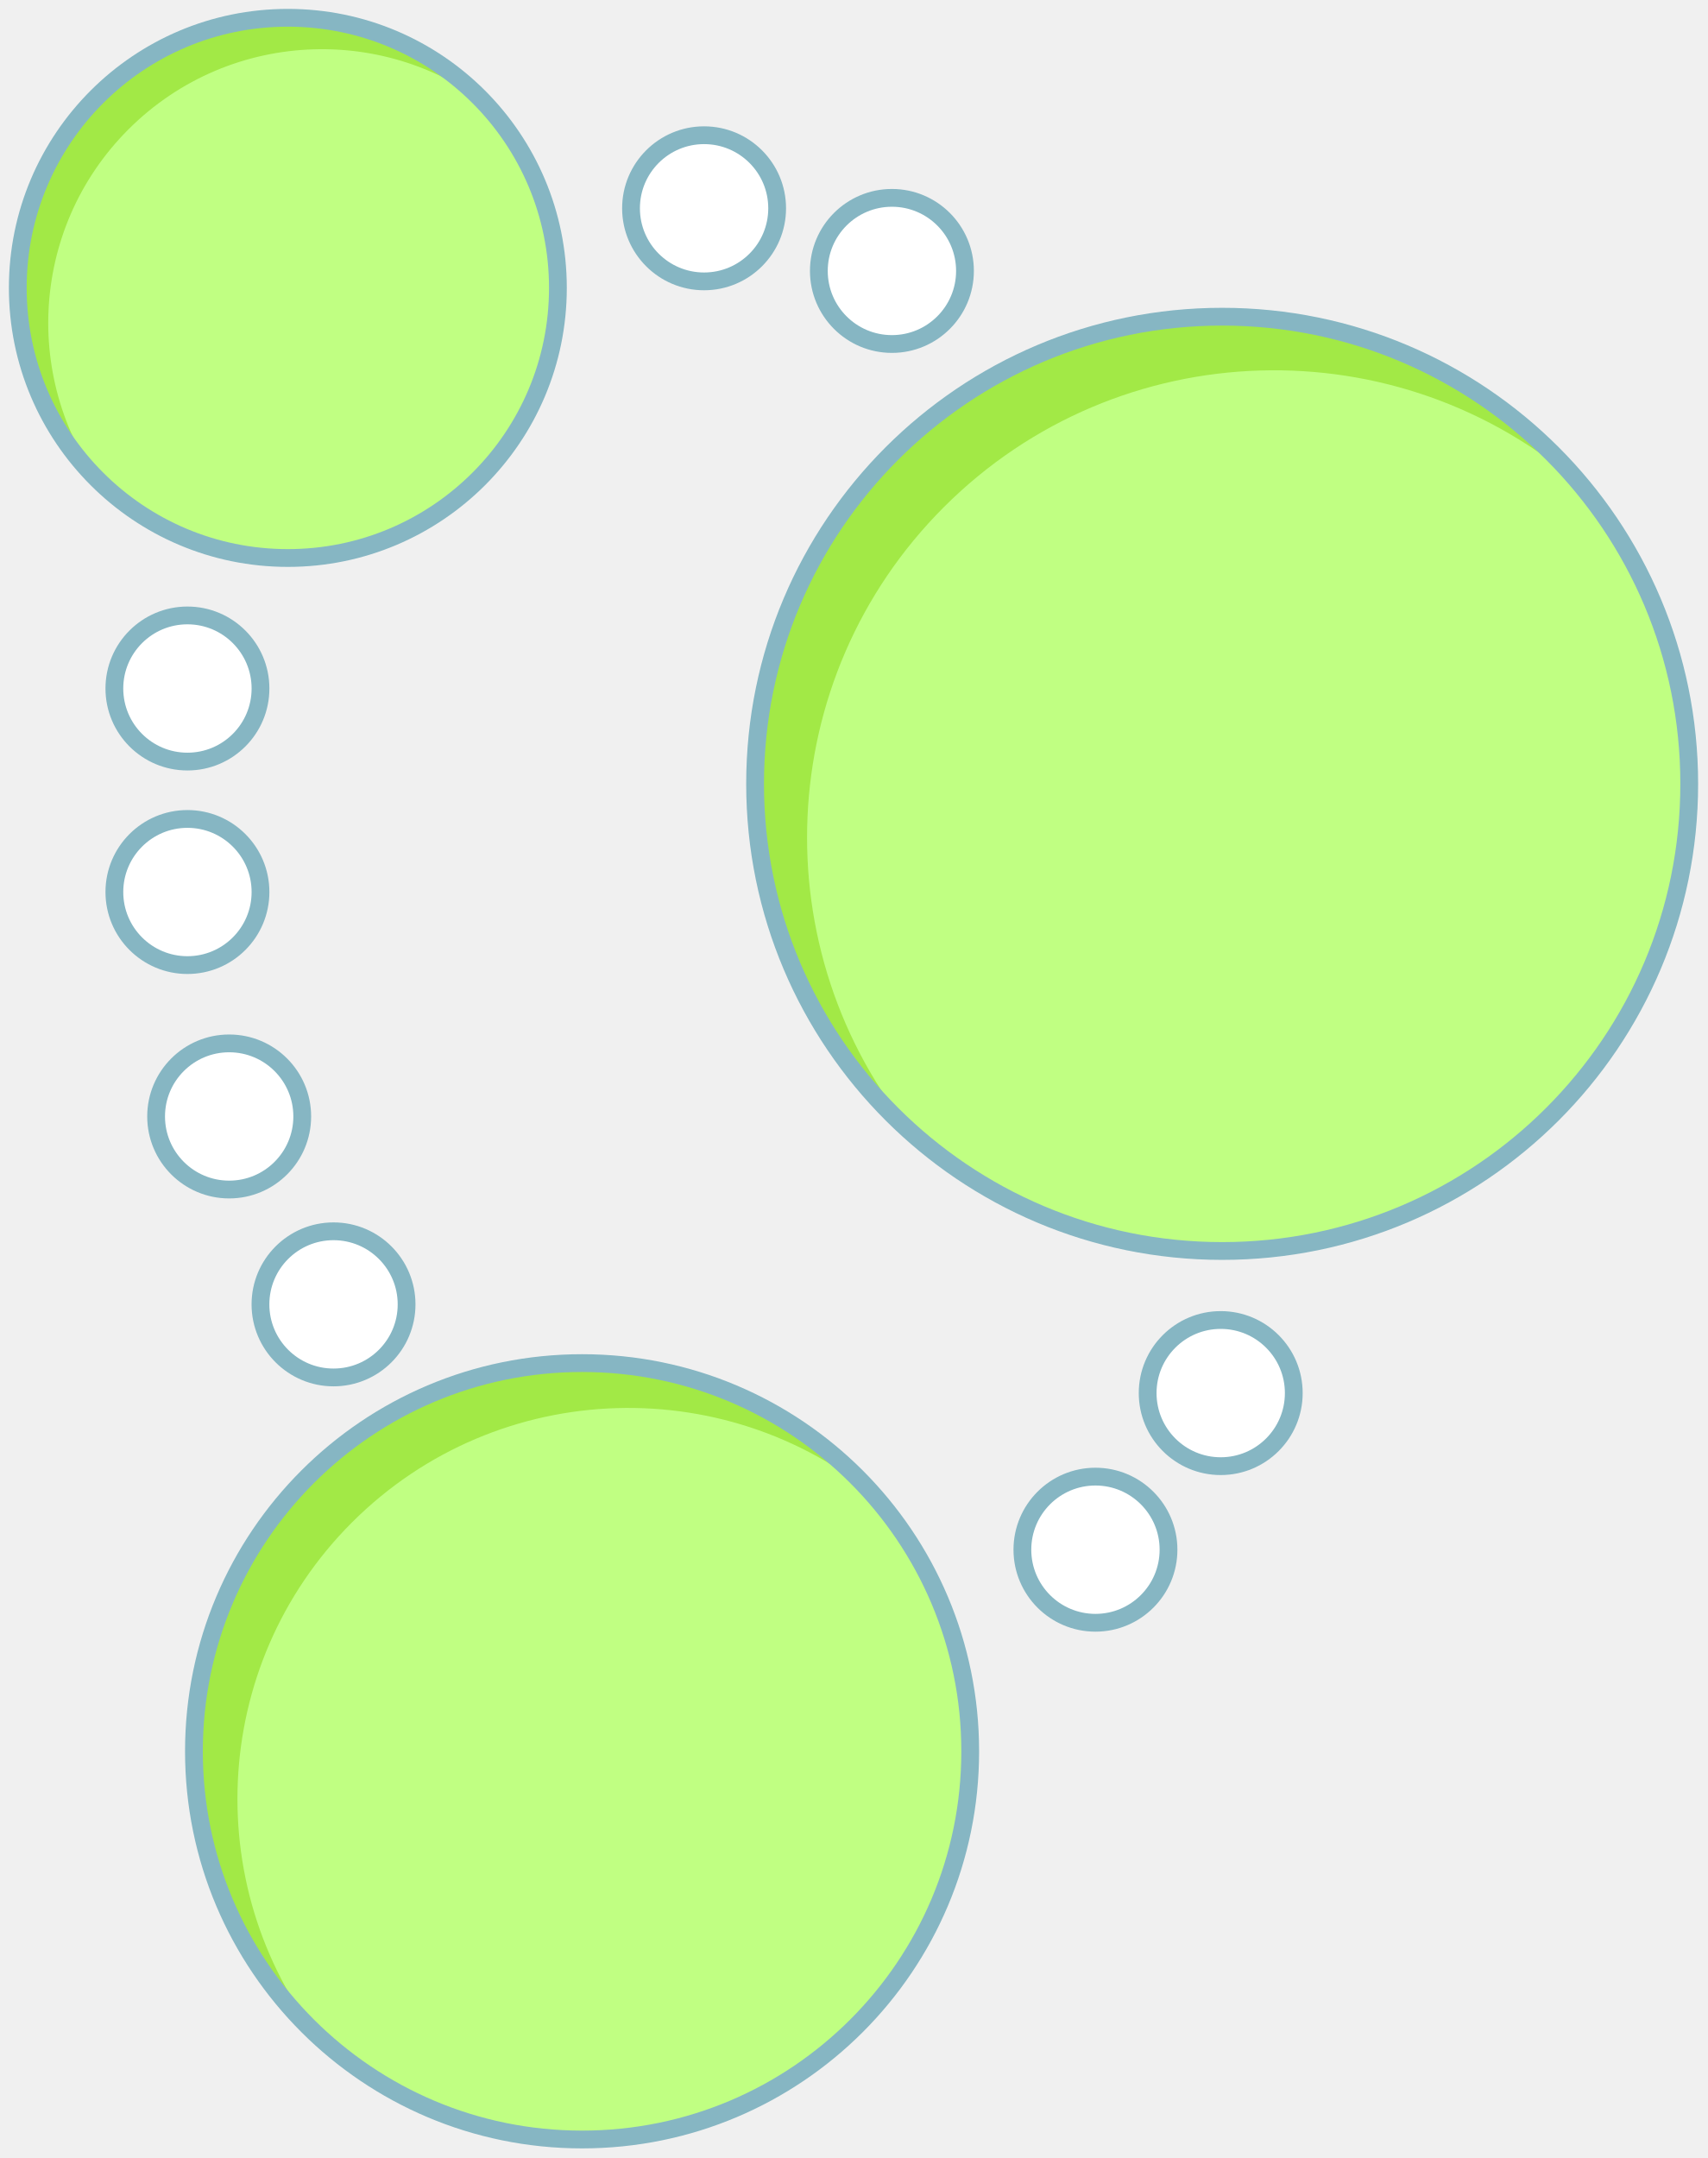
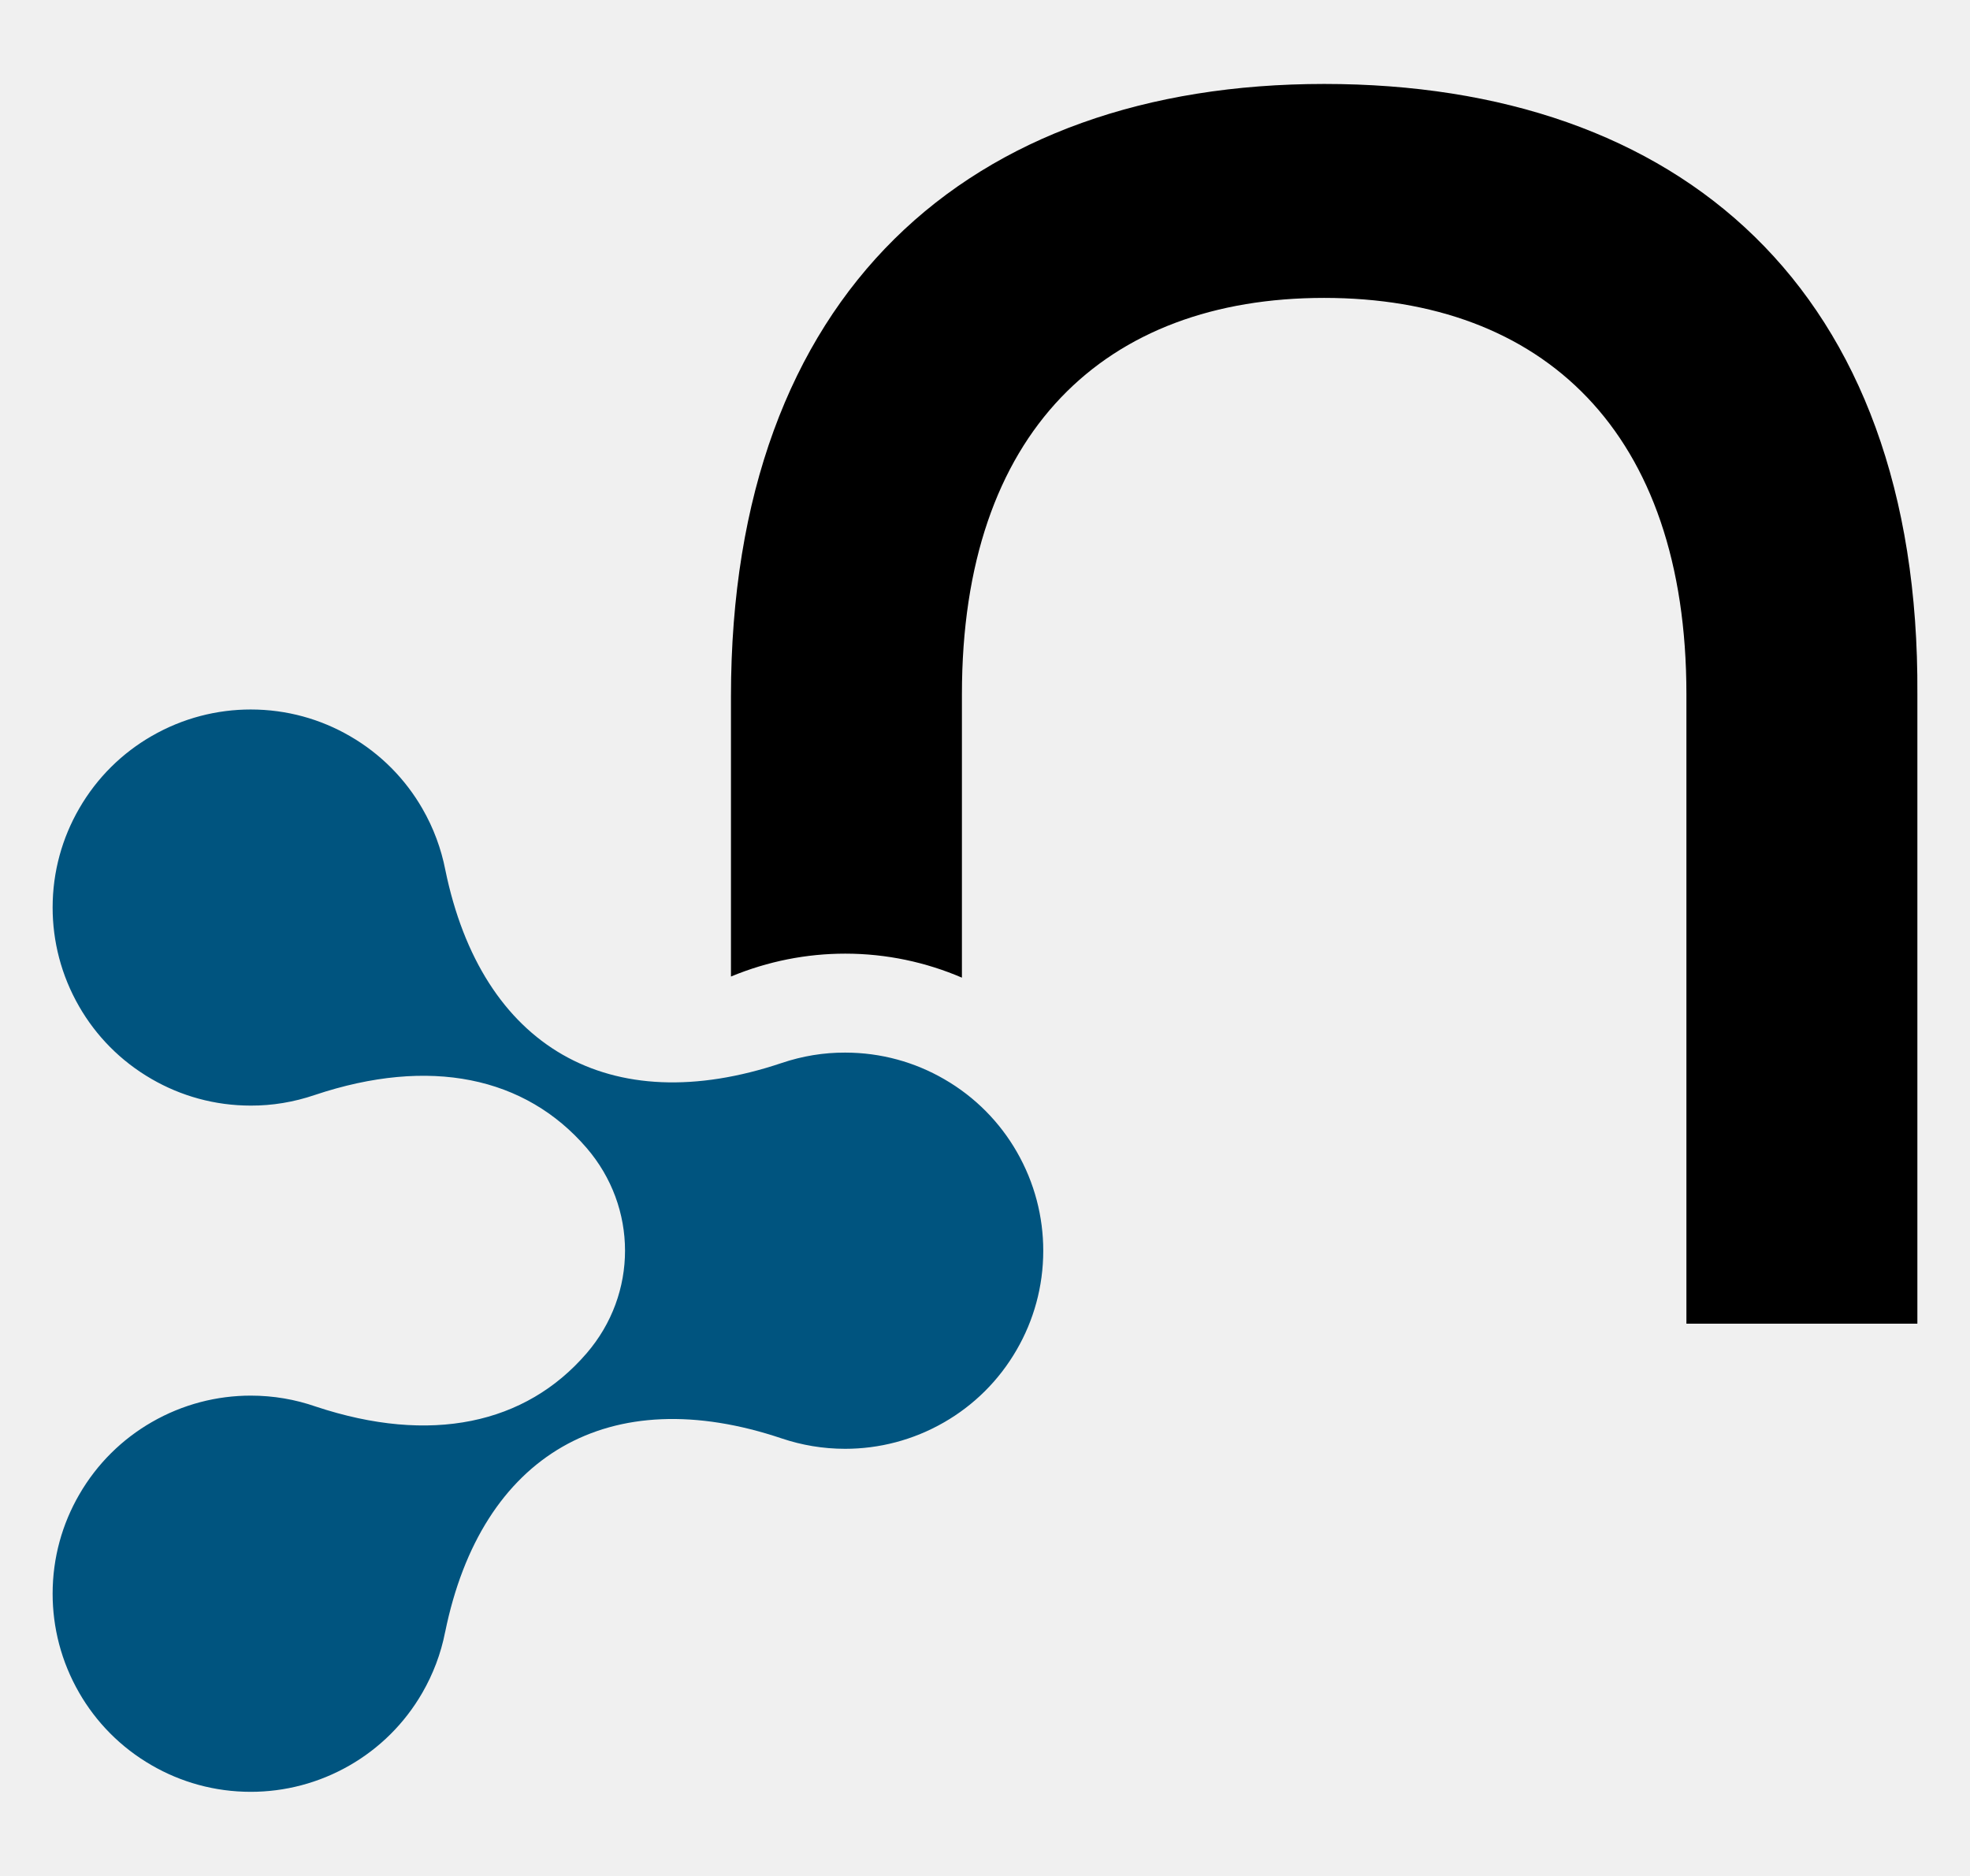
- <svg xmlns="http://www.w3.org/2000/svg" version="1.1" viewBox="424 286 288 364" width="288" height="364">
-   <g stroke="none" stroke-opacity="1" stroke-dasharray="none" fill="none" fill-opacity="1">
-     <g>
-       <circle cx="630.18" cy="418.215" r="78.796" fill="#c0ff82" />
-       <circle cx="522.197" cy="581.4" r="65.48" fill="#c0ff82" />
-       <circle cx="472.56" cy="334.561" r="45.561" fill="#c0ff82" />
-       <circle cx="542.78" cy="321.135" r="12.326" fill="white" />
-       <circle cx="542.78" cy="321.135" r="12.326" stroke="#86b6c3" stroke-linecap="round" stroke-linejoin="round" stroke-width="3" />
-       <circle cx="574.468" cy="331.699" r="12.326" fill="white" />
-       <circle cx="574.468" cy="331.699" r="12.326" stroke="#86b6c3" stroke-linecap="round" stroke-linejoin="round" stroke-width="3" />
-       <circle cx="455.62" cy="402.133" r="12.326" fill="white" />
-       <circle cx="455.62" cy="402.133" r="12.326" stroke="#86b6c3" stroke-linecap="round" stroke-linejoin="round" stroke-width="3" />
-       <circle cx="455.62" cy="436.461" r="12.326" fill="white" />
-       <circle cx="455.62" cy="436.461" r="12.326" stroke="#86b6c3" stroke-linecap="round" stroke-linejoin="round" stroke-width="3" />
-       <circle cx="462.662" cy="474.319" r="12.326" fill="white" />
-       <circle cx="462.662" cy="474.319" r="12.326" stroke="#86b6c3" stroke-linecap="round" stroke-linejoin="round" stroke-width="3" />
-       <circle cx="480.266" cy="506.014" r="12.326" fill="white" />
-       <circle cx="480.266" cy="506.014" r="12.326" stroke="#86b6c3" stroke-linecap="round" stroke-linejoin="round" stroke-width="3" />
-       <circle cx="608.804" cy="547.394" r="12.326" fill="white" />
-       <circle cx="608.804" cy="547.394" r="12.326" stroke="#86b6c3" stroke-linecap="round" stroke-linejoin="round" stroke-width="3" />
-       <circle cx="629.937" cy="520.978" r="12.326" fill="white" />
-       <circle cx="629.937" cy="520.978" r="12.326" stroke="#86b6c3" stroke-linecap="round" stroke-linejoin="round" stroke-width="3" />
-       <path d="M 690.953 368.052 C 689.372 366.141 687.686 364.287 685.897 362.498 C 655.125 331.726 605.235 331.726 574.463 362.498 C 543.692 393.269 543.692 443.16 574.463 473.932 C 575.672 475.141 576.911 476.302 578.177 477.416 C 552.565 446.462 554.251 400.519 583.233 371.537 C 612.795 341.974 660.004 340.813 690.953 368.052 Z" fill="#a2e946" />
-       <path d="M 573.53 539.885 C 572.206 538.285 570.796 536.734 569.298 535.236 C 543.544 509.481 501.788 509.481 476.033 535.236 C 450.279 560.99 450.279 602.747 476.033 628.501 C 477.045 629.513 478.082 630.485 479.141 631.417 C 457.705 605.51 459.116 567.058 483.373 542.801 C 508.115 518.059 547.627 517.086 573.53 539.885 Z" fill="#a2e946" />
-       <path d="M 508.8 305.782 C 507.873 304.662 506.886 303.575 505.837 302.526 C 487.802 284.491 458.561 284.491 440.526 302.526 C 422.491 320.562 422.491 349.802 440.526 367.837 C 441.235 368.546 441.961 369.227 442.703 369.88 C 427.692 351.737 428.68 324.811 445.666 307.824 C 462.992 290.498 490.661 289.817 508.8 305.782 Z" fill="#a2e946" />
-       <circle cx="522.197" cy="581.4" r="65.48" stroke="#86b6c3" stroke-linecap="round" stroke-linejoin="round" stroke-width="3" />
-       <circle cx="630.18" cy="418.215" r="78.796" stroke="#86b6c3" stroke-linecap="round" stroke-linejoin="round" stroke-width="3" />
-       <circle cx="472.56" cy="334.561" r="45.561" stroke="#86b6c3" stroke-linecap="round" stroke-linejoin="round" stroke-width="3" />
-     </g>
-   </g>
+ <svg xmlns="http://www.w3.org/2000/svg" version="1.1" viewBox="0 0 2100 2000">
+   <path fill="#00547F" d="M84.4,862c19.2-33.3,46.2-59.4,77.3-77.3c33.3-19.2,69.7-28.3,105.6-28.3c38.5,0,74.5,10.3,105.6,28.3     c33.3,19.2,59.4,46.2,77.3,77.3c12.1,20.9,20.1,43,24.5,65.4c38.8,189.2,175.1,267.5,358.5,205.9c22.2-7.5,45-11.2,67.7-11.1     c38.5,0,74.5,10.3,105.6,28.3c33.3,19.2,59.4,46.2,77.3,77.3c19.2,33.3,28.3,69.7,28.3,105.6c0,38.5-10.3,74.5-28.3,105.6     c-19.2,33.3-46.2,59.4-77.3,77.3c-33.3,19.2-69.7,28.3-105.6,28.3c-23.6,0-46.2-3.9-67.4-11l0,0c-183.9-61.9-320.4,16.7-359,206.5     c0,0,0-0.1,0-0.2c-4.5,23.2-12.9,45-24.3,64.8c-19.2,33.3-46.2,59.4-77.3,77.3c-33.3,19.2-69.7,28.3-105.6,28.3     c-38.5,0-74.5-10.3-105.6-28.3c-33.3-19.2-59.4-46.2-77.3-77.3c-19.2-33.3-28.3-69.7-28.3-105.6c0-38.5,10.3-74.5,28.3-105.6     c19.2-33.3,46.2-59.4,77.3-77.3c33.3-19.2,69.7-28.3,105.6-28.3c24.3,0,47.6,4.1,69.4,11.7c122.3,40.6,223.5,18.8,288.6-56.8     c54.7-63.4,54.6-155.7-0.1-219.1c-65.3-75.7-166.9-97.4-289.7-56.3l0,0c-22.3,7.6-45.4,11.4-68.2,11.3     c-38.5,0-74.5-10.3-105.6-28.3c-33.3-19.2-59.4-46.2-77.3-77.3c-19.2-33.3-28.3-69.7-28.3-105.6C56.1,929.2,66.4,893.1,84.4,862z" />
+   <path fill="currentColor" d="M2043.9,740v671.2h-246.2V740c0-279.9-152.9-422.4-386.2-422.4S1025.4,460.1,1025.4,740v302.3     c-38.2-16.4-80.2-25.6-124.4-25.6c-41,0-82.3,8-121.8,24.4V742.6c0-430.2,254-653.1,632.4-653.1     C1789.9,89.5,2046.5,307.2,2043.9,740z" />
</svg>
